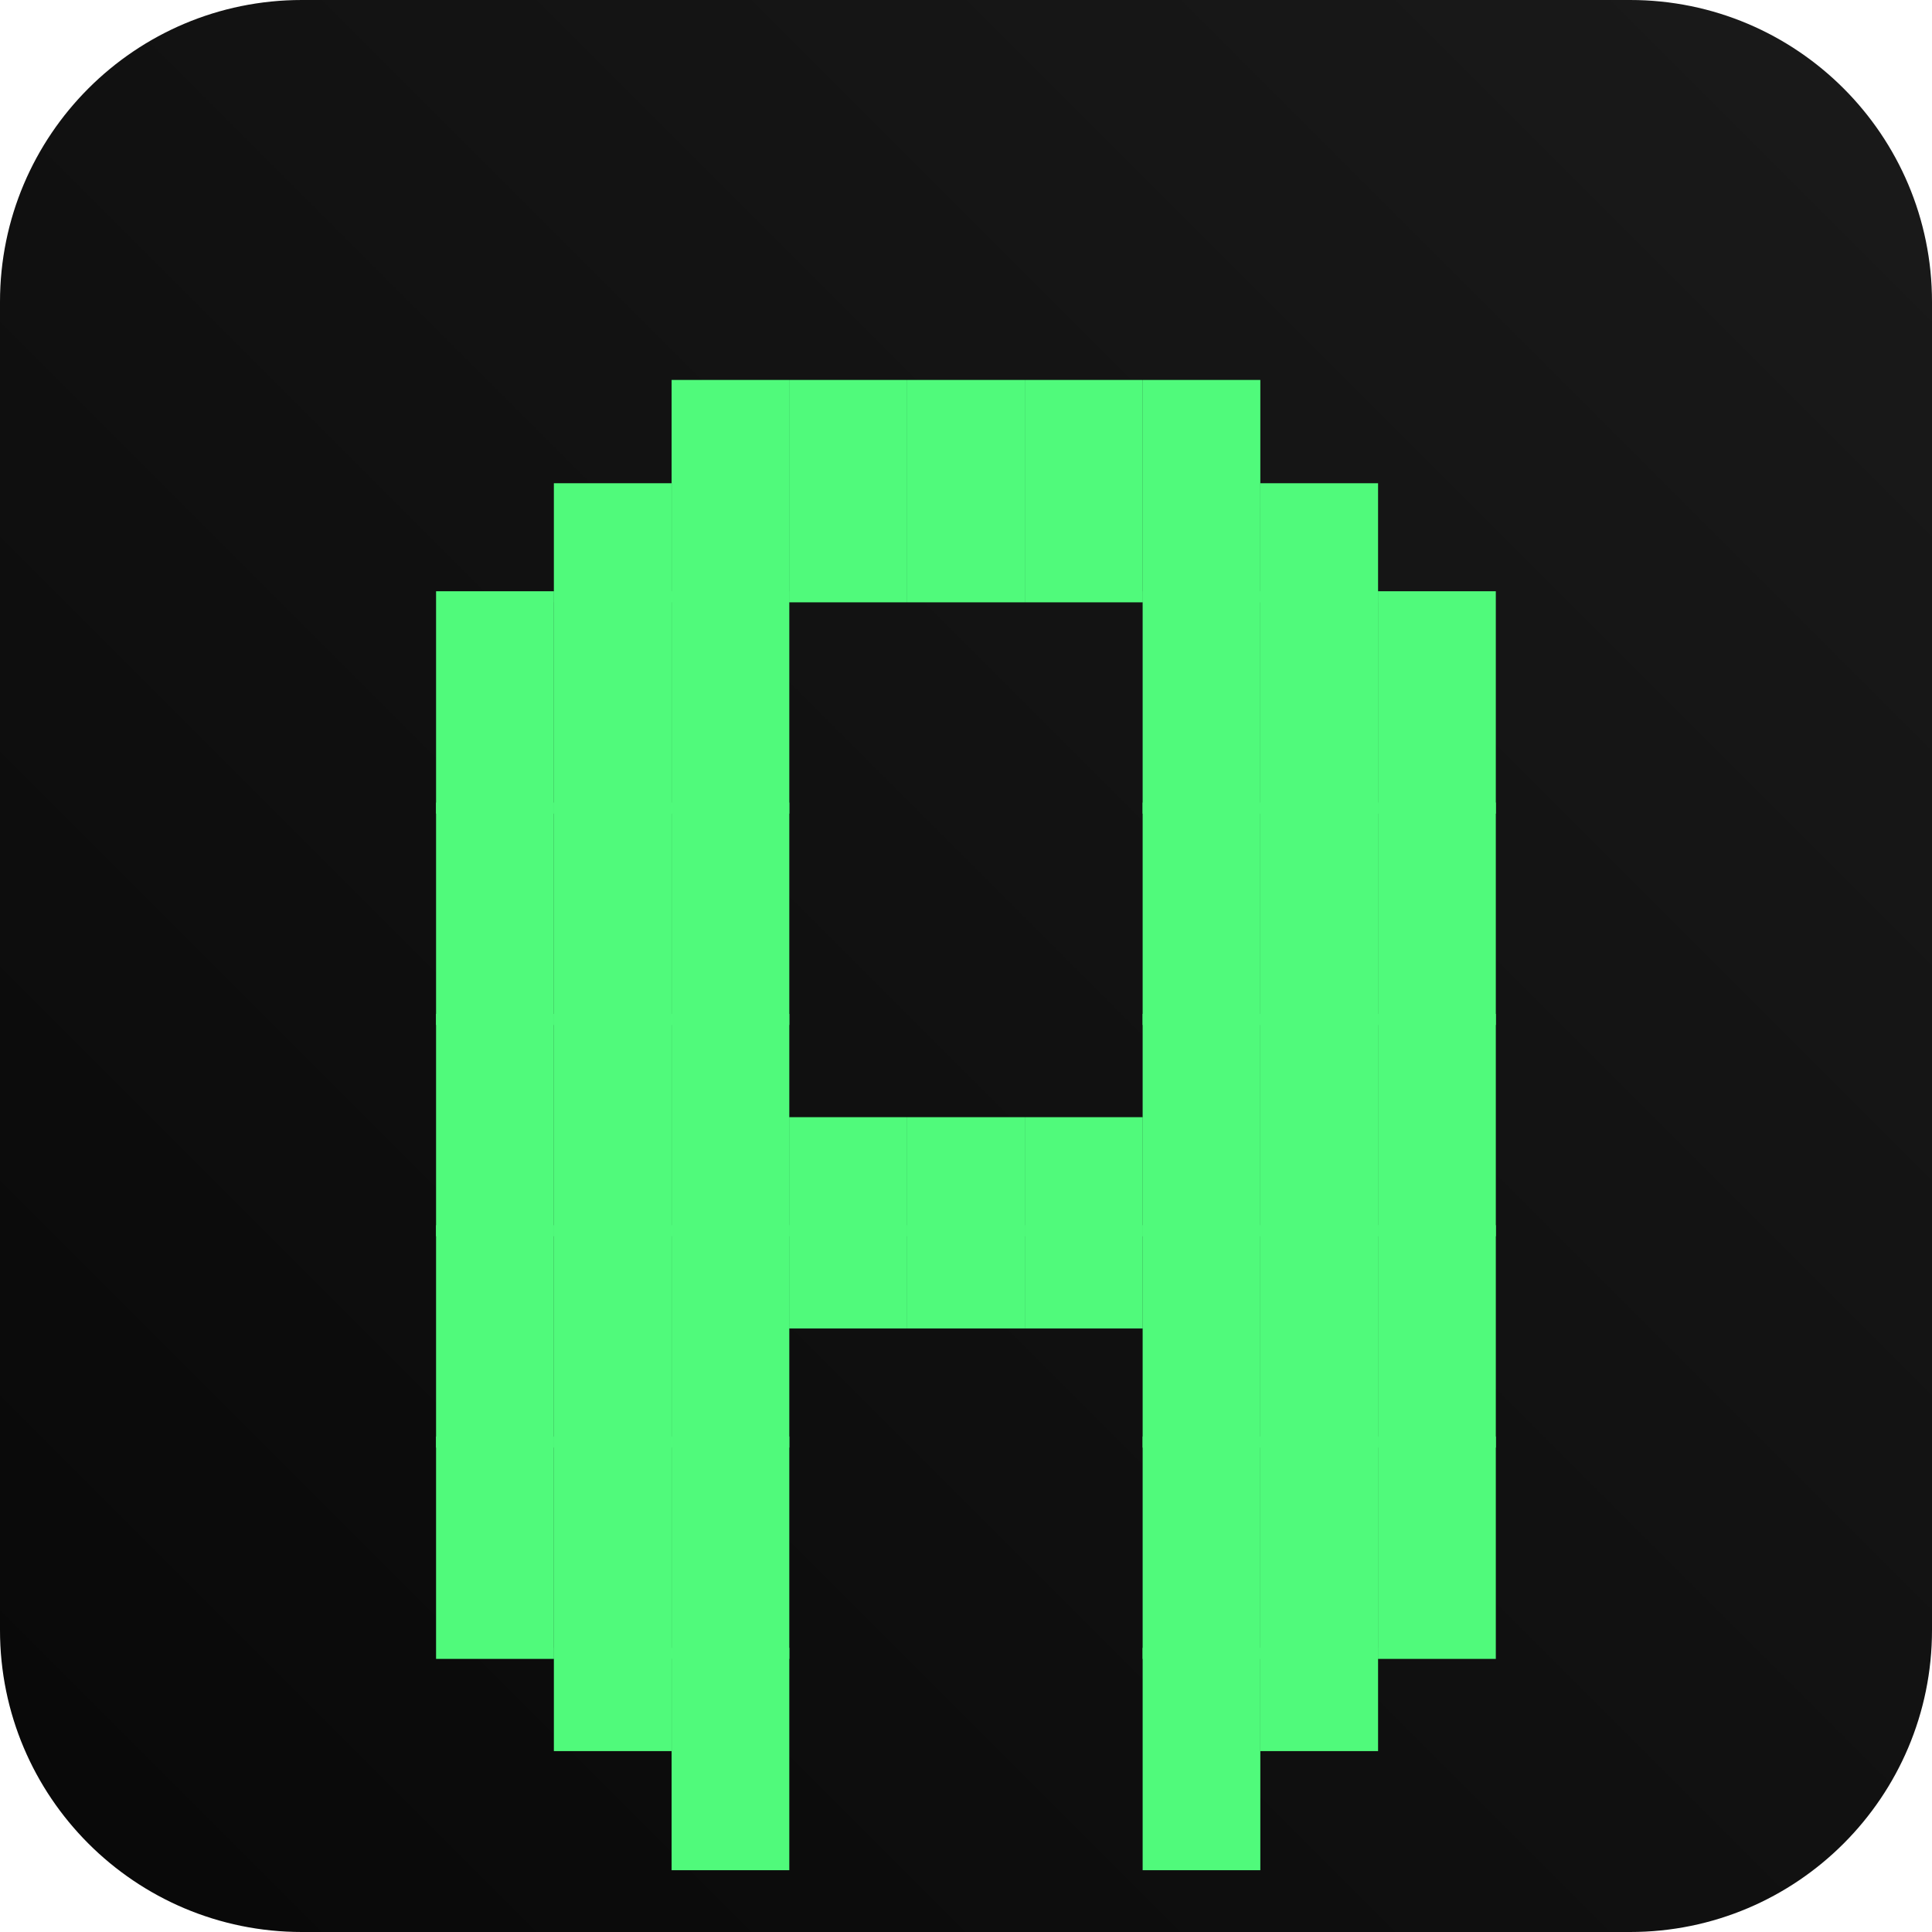
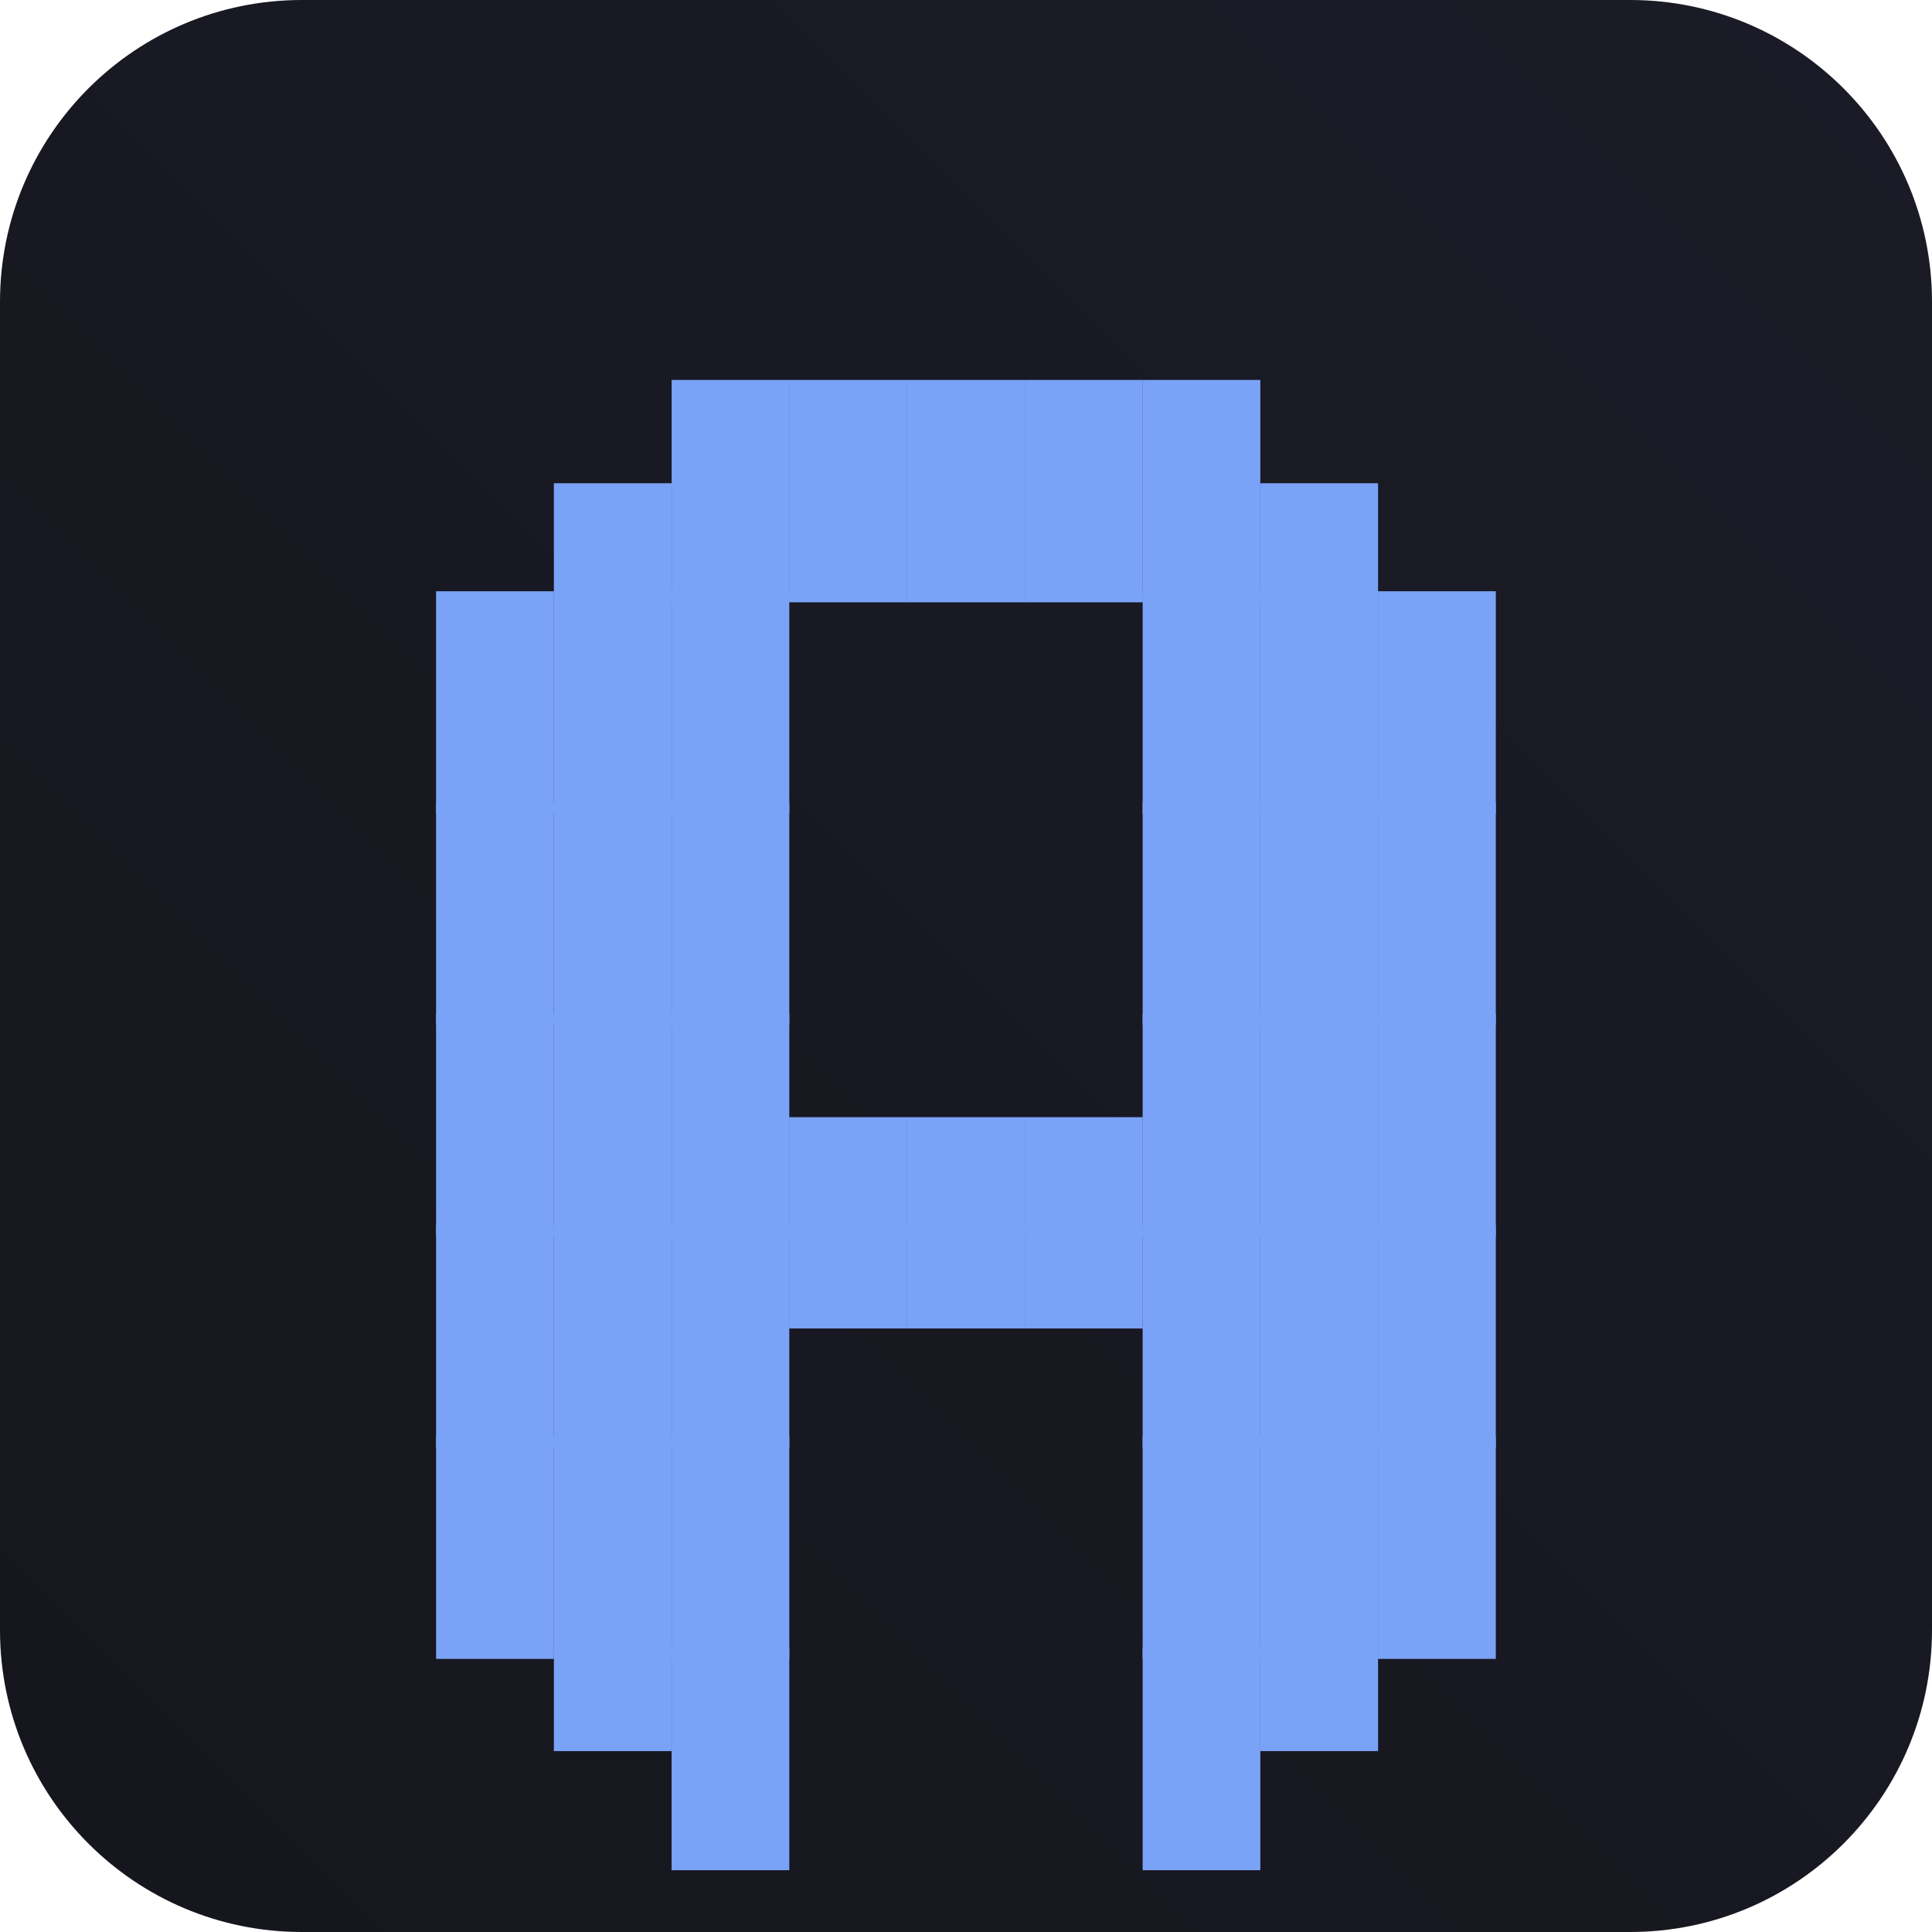
<svg xmlns="http://www.w3.org/2000/svg" viewBox="0 0 128 128">
  <defs>
    <linearGradient id="bg" x1="0" y1="128" x2="128" y2="0" gradientUnits="userSpaceOnUse">
-       <stop offset="0" stop-color="#080808" />
-       <stop offset="1" stop-color="#1a1a1a" />
+       <stop offset="0" stop-color="#16161e" />
+       <stop offset="1" stop-color="#1a1b26" />
    </linearGradient>
  </defs>
  <rect width="128" height="128" rx="20" fill="url(#bg)" />
-   <g font-family="JetBrains Mono, Fira Code, 'Courier New', monospace" font-size="13" fill="#50fa7b" xml:space="preserve" text-anchor="middle">
+   <g font-family="JetBrains Mono, Fira Code, 'Courier New', monospace" font-size="13" fill="#7aa2f7" xml:space="preserve" text-anchor="middle">
    <text x="64" y="36">  ▄█████▄  </text>
    <text x="64" y="50"> ███   ███ </text>
    <text x="64" y="64"> ███   ███ </text>
    <text x="64" y="78"> ███▄▄▄███ </text>
    <text x="64" y="92"> ███▀▀▀███ </text>
    <text x="64" y="106"> ███   ███ </text>
    <text x="64" y="120">  ▀█   █▀  </text>
  </g>
</svg>
